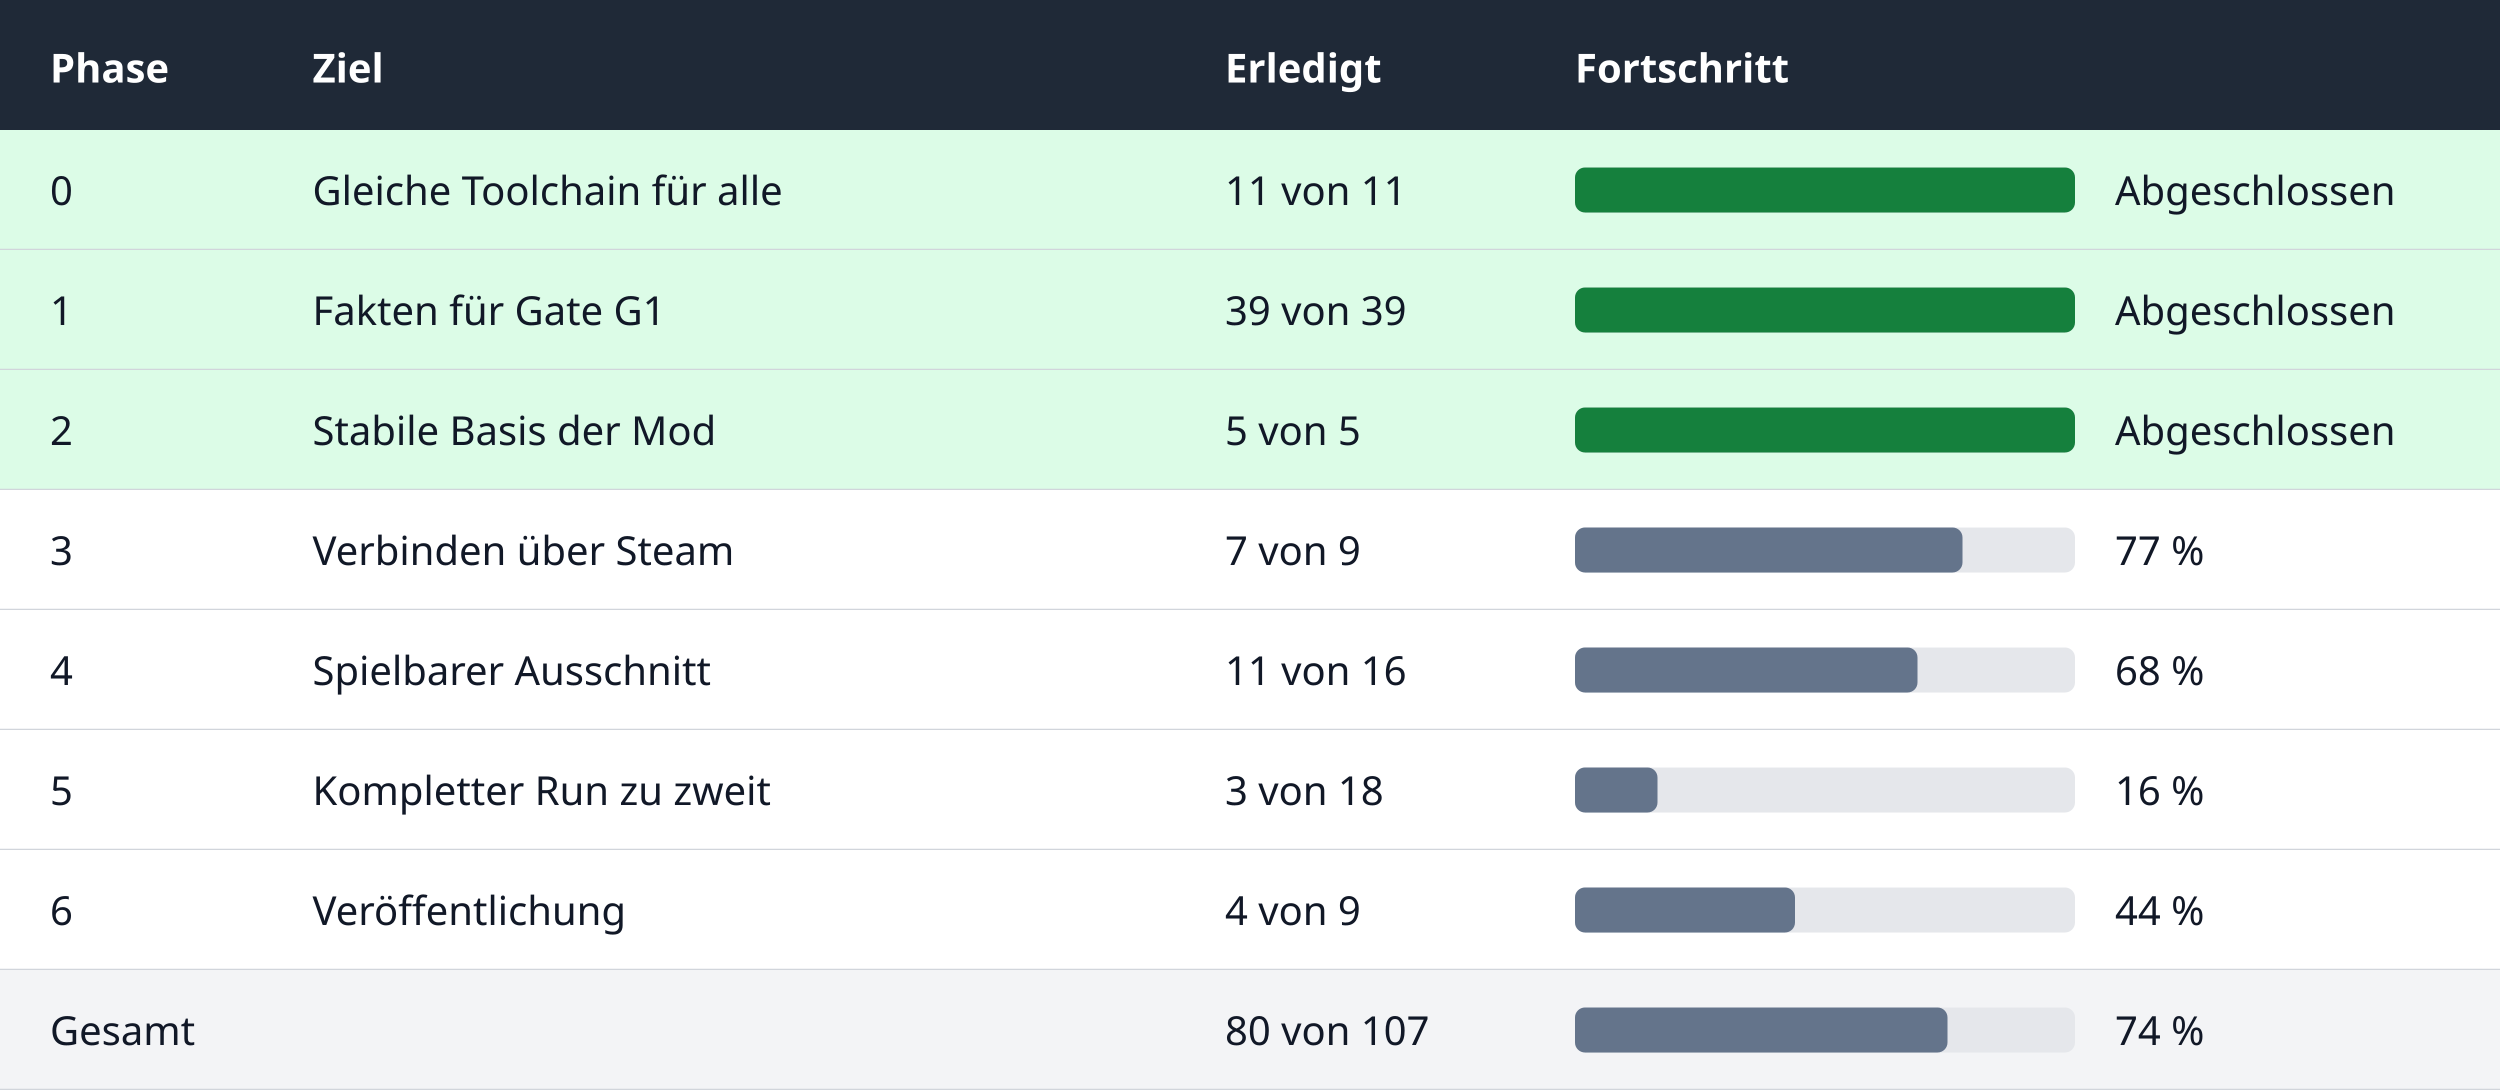
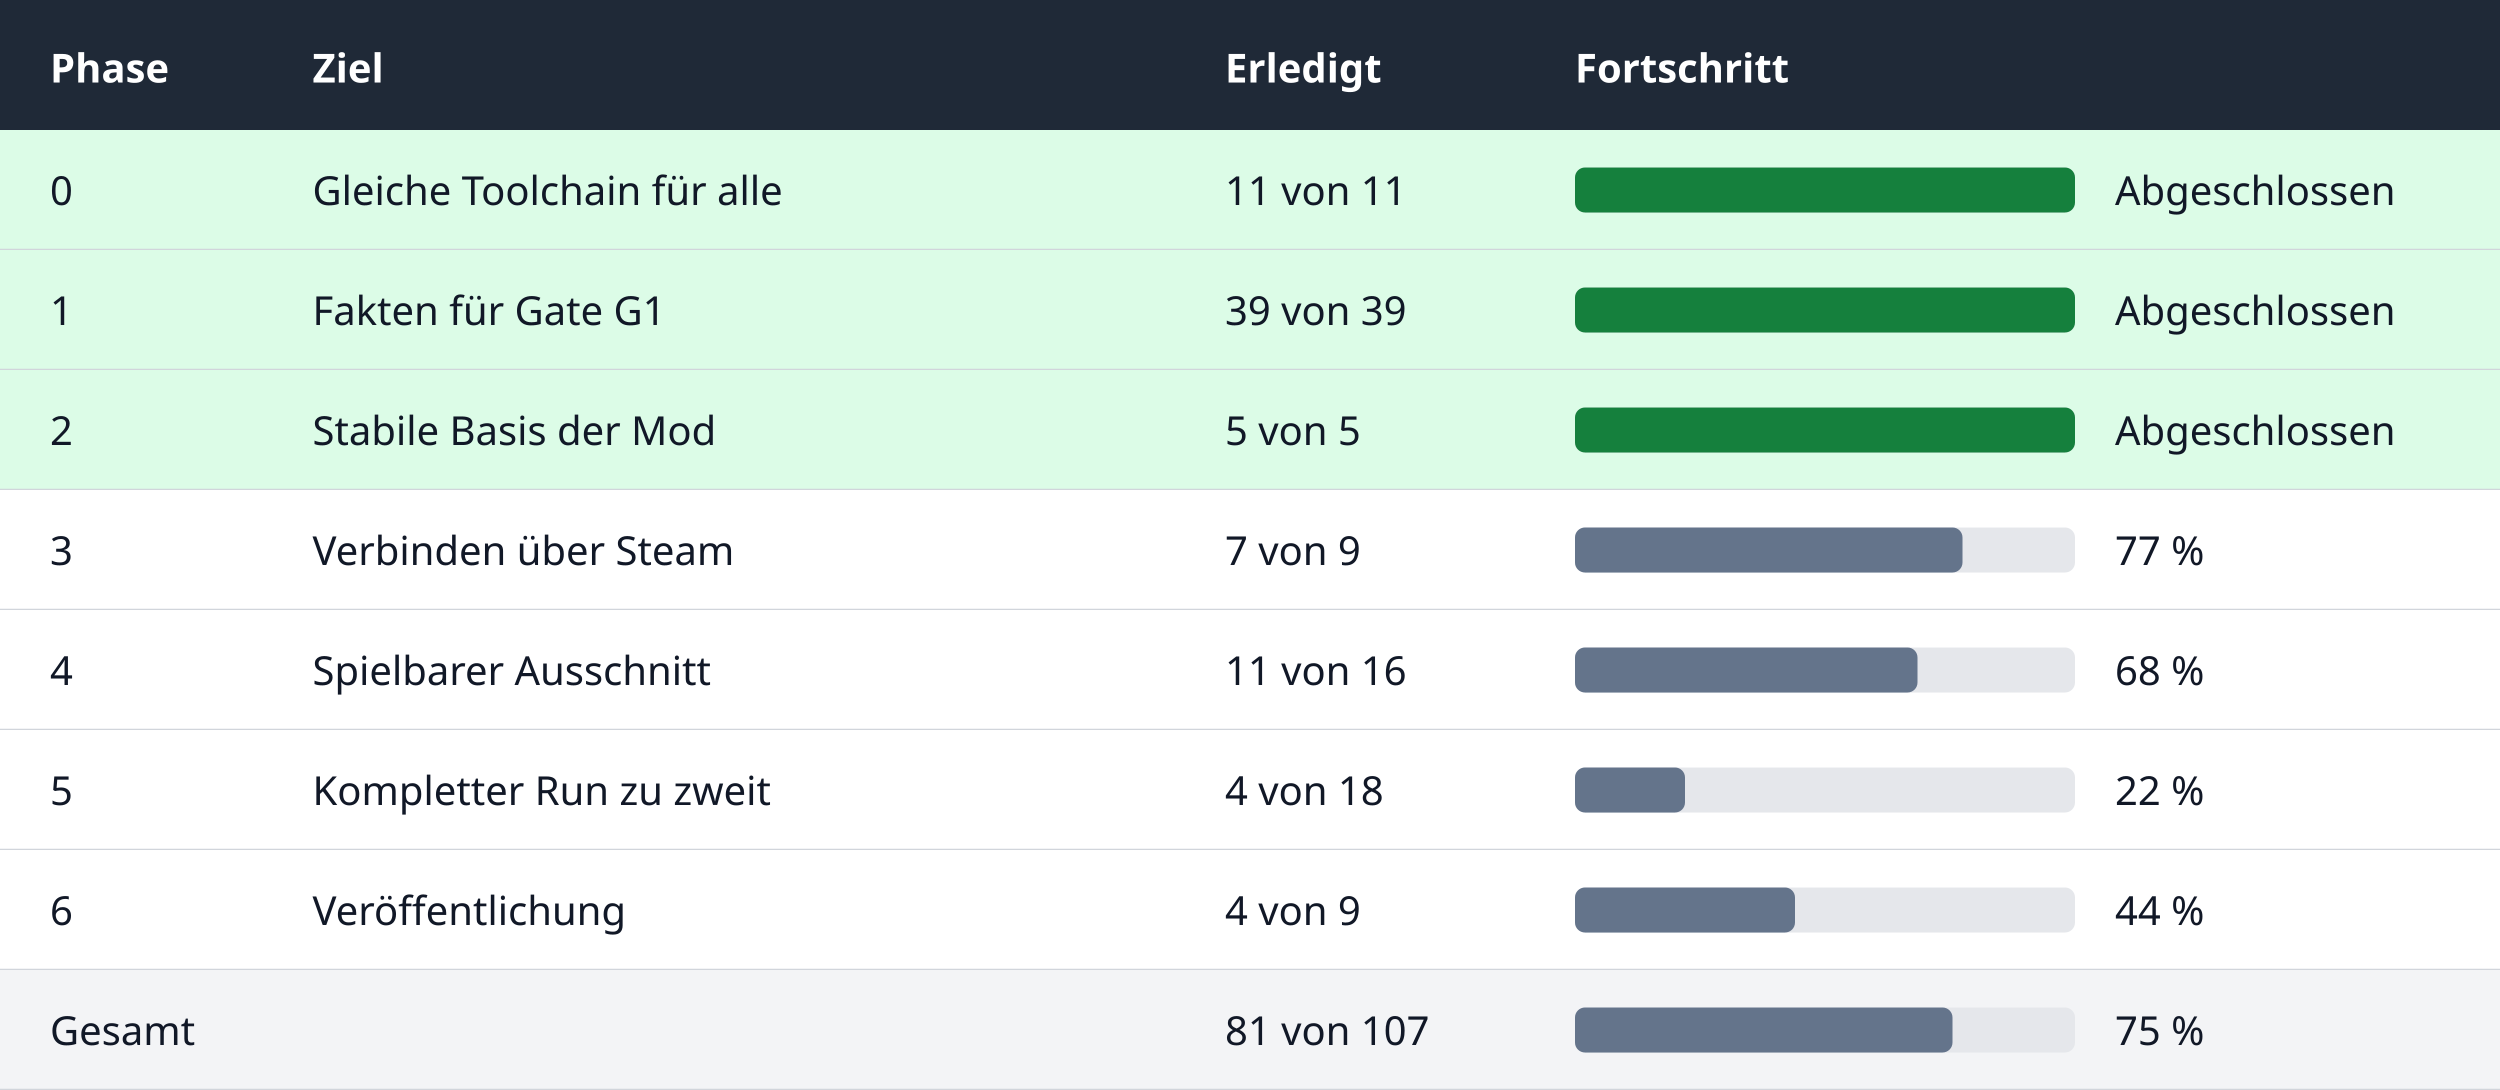
<svg xmlns="http://www.w3.org/2000/svg" width="1000" height="436" viewBox="0 0 1000 436" role="img" aria-labelledby="title desc">
  <g font-family="Segoe UI, sans-serif" font-size="16" fill="#111827">
    <rect width="1000" height="52" fill="#1f2937" />
    <text x="20" y="33" fill="#ffffff" font-weight="600">Phase</text>
    <text x="125" y="33" fill="#ffffff" font-weight="600">Ziel</text>
    <text x="490" y="33" fill="#ffffff" font-weight="600">Erledigt</text>
    <text x="630" y="33" fill="#ffffff" font-weight="600">Fortschritt</text>
    <g id="phase-0">
      <rect y="52" width="1000" height="48" fill="#dcfce7" />
      <path d="M0 100H1000" stroke="#d1d5db" />
      <text x="20" y="82">0</text>
      <text x="125" y="82">Gleiche Toolchain für alle</text>
      <text x="490" y="82">11 von 11</text>
      <rect x="630" y="67" width="200" height="18" rx="4" fill="#e5e7eb" />
      <rect x="630" y="67" width="200" height="18" rx="4" fill="#15803d" />
      <text x="846" y="82">Abgeschlossen</text>
    </g>
    <g id="phase-1">
      <rect y="100" width="1000" height="48" fill="#dcfce7" />
      <path d="M0 148H1000" stroke="#d1d5db" />
      <text x="20" y="130">1</text>
      <text x="125" y="130">Fakten für Gate G1</text>
      <text x="490" y="130">39 von 39</text>
      <rect x="630" y="115" width="200" height="18" rx="4" fill="#e5e7eb" />
      <rect x="630" y="115" width="200" height="18" rx="4" fill="#15803d" />
      <text x="846" y="130">Abgeschlossen</text>
    </g>
    <g id="phase-2">
      <rect y="148" width="1000" height="48" fill="#dcfce7" />
      <path d="M0 196H1000" stroke="#d1d5db" />
      <text x="20" y="178">2</text>
      <text x="125" y="178">Stabile Basis der Mod</text>
      <text x="490" y="178">5 von 5</text>
      <rect x="630" y="163" width="200" height="18" rx="4" fill="#e5e7eb" />
      <rect x="630" y="163" width="200" height="18" rx="4" fill="#15803d" />
      <text x="846" y="178">Abgeschlossen</text>
    </g>
    <g id="phase-3">
      <rect y="196" width="1000" height="48" fill="#ffffff" />
      <path d="M0 244H1000" stroke="#d1d5db" />
      <text x="20" y="226">3</text>
      <text x="125" y="226">Verbinden über Steam</text>
      <text x="490" y="226">7 von 9</text>
      <rect x="630" y="211" width="200" height="18" rx="4" fill="#e5e7eb" />
      <rect x="630" y="211" width="155" height="18" rx="4" fill="#64748b" />
      <text x="846" y="226">77 %</text>
    </g>
    <g id="phase-4">
      <rect y="244" width="1000" height="48" fill="#ffffff" />
      <path d="M0 292H1000" stroke="#d1d5db" />
      <text x="20" y="274">4</text>
      <text x="125" y="274">Spielbarer Ausschnitt</text>
      <text x="490" y="274">11 von 16</text>
      <rect x="630" y="259" width="200" height="18" rx="4" fill="#e5e7eb" />
      <rect x="630" y="259" width="137" height="18" rx="4" fill="#64748b" />
      <text x="846" y="274">68 %</text>
    </g>
    <g id="phase-5">
      <rect y="292" width="1000" height="48" fill="#ffffff" />
      <path d="M0 340H1000" stroke="#d1d5db" />
      <text x="20" y="322">5</text>
      <text x="125" y="322">Kompletter Run zu zweit</text>
-       <text x="490" y="322">3 von 18</text>
+       <text x="490" y="322">4 von 18</text>
      <rect x="630" y="307" width="200" height="18" rx="4" fill="#e5e7eb" />
-       <rect x="630" y="307" width="33" height="18" rx="4" fill="#64748b" />
-       <text x="846" y="322">16 %</text>
+       <rect x="630" y="307" width="44" height="18" rx="4" fill="#64748b" />
+       <text x="846" y="322">22 %</text>
    </g>
    <g id="phase-6">
      <rect y="340" width="1000" height="48" fill="#ffffff" />
      <path d="M0 388H1000" stroke="#d1d5db" />
      <text x="20" y="370">6</text>
      <text x="125" y="370">Veröffentlichung</text>
      <text x="490" y="370">4 von 9</text>
      <rect x="630" y="355" width="200" height="18" rx="4" fill="#e5e7eb" />
      <rect x="630" y="355" width="88" height="18" rx="4" fill="#64748b" />
      <text x="846" y="370">44 %</text>
    </g>
    <g id="phase-gesamt">
      <rect y="388" width="1000" height="48" fill="#f3f4f6" />
      <path d="M0 436H1000" stroke="#d1d5db" />
      <text x="20" y="418">Gesamt</text>
      <text x="125" y="418" />
-       <text x="490" y="418">80 von 107</text>
+       <text x="490" y="418">81 von 107</text>
      <rect x="630" y="403" width="200" height="18" rx="4" fill="#e5e7eb" />
-       <rect x="630" y="403" width="149" height="18" rx="4" fill="#64748b" />
-       <text x="846" y="418">74 %</text>
+       <rect x="630" y="403" width="151" height="18" rx="4" fill="#64748b" />
+       <text x="846" y="418">75 %</text>
    </g>
  </g>
</svg>
